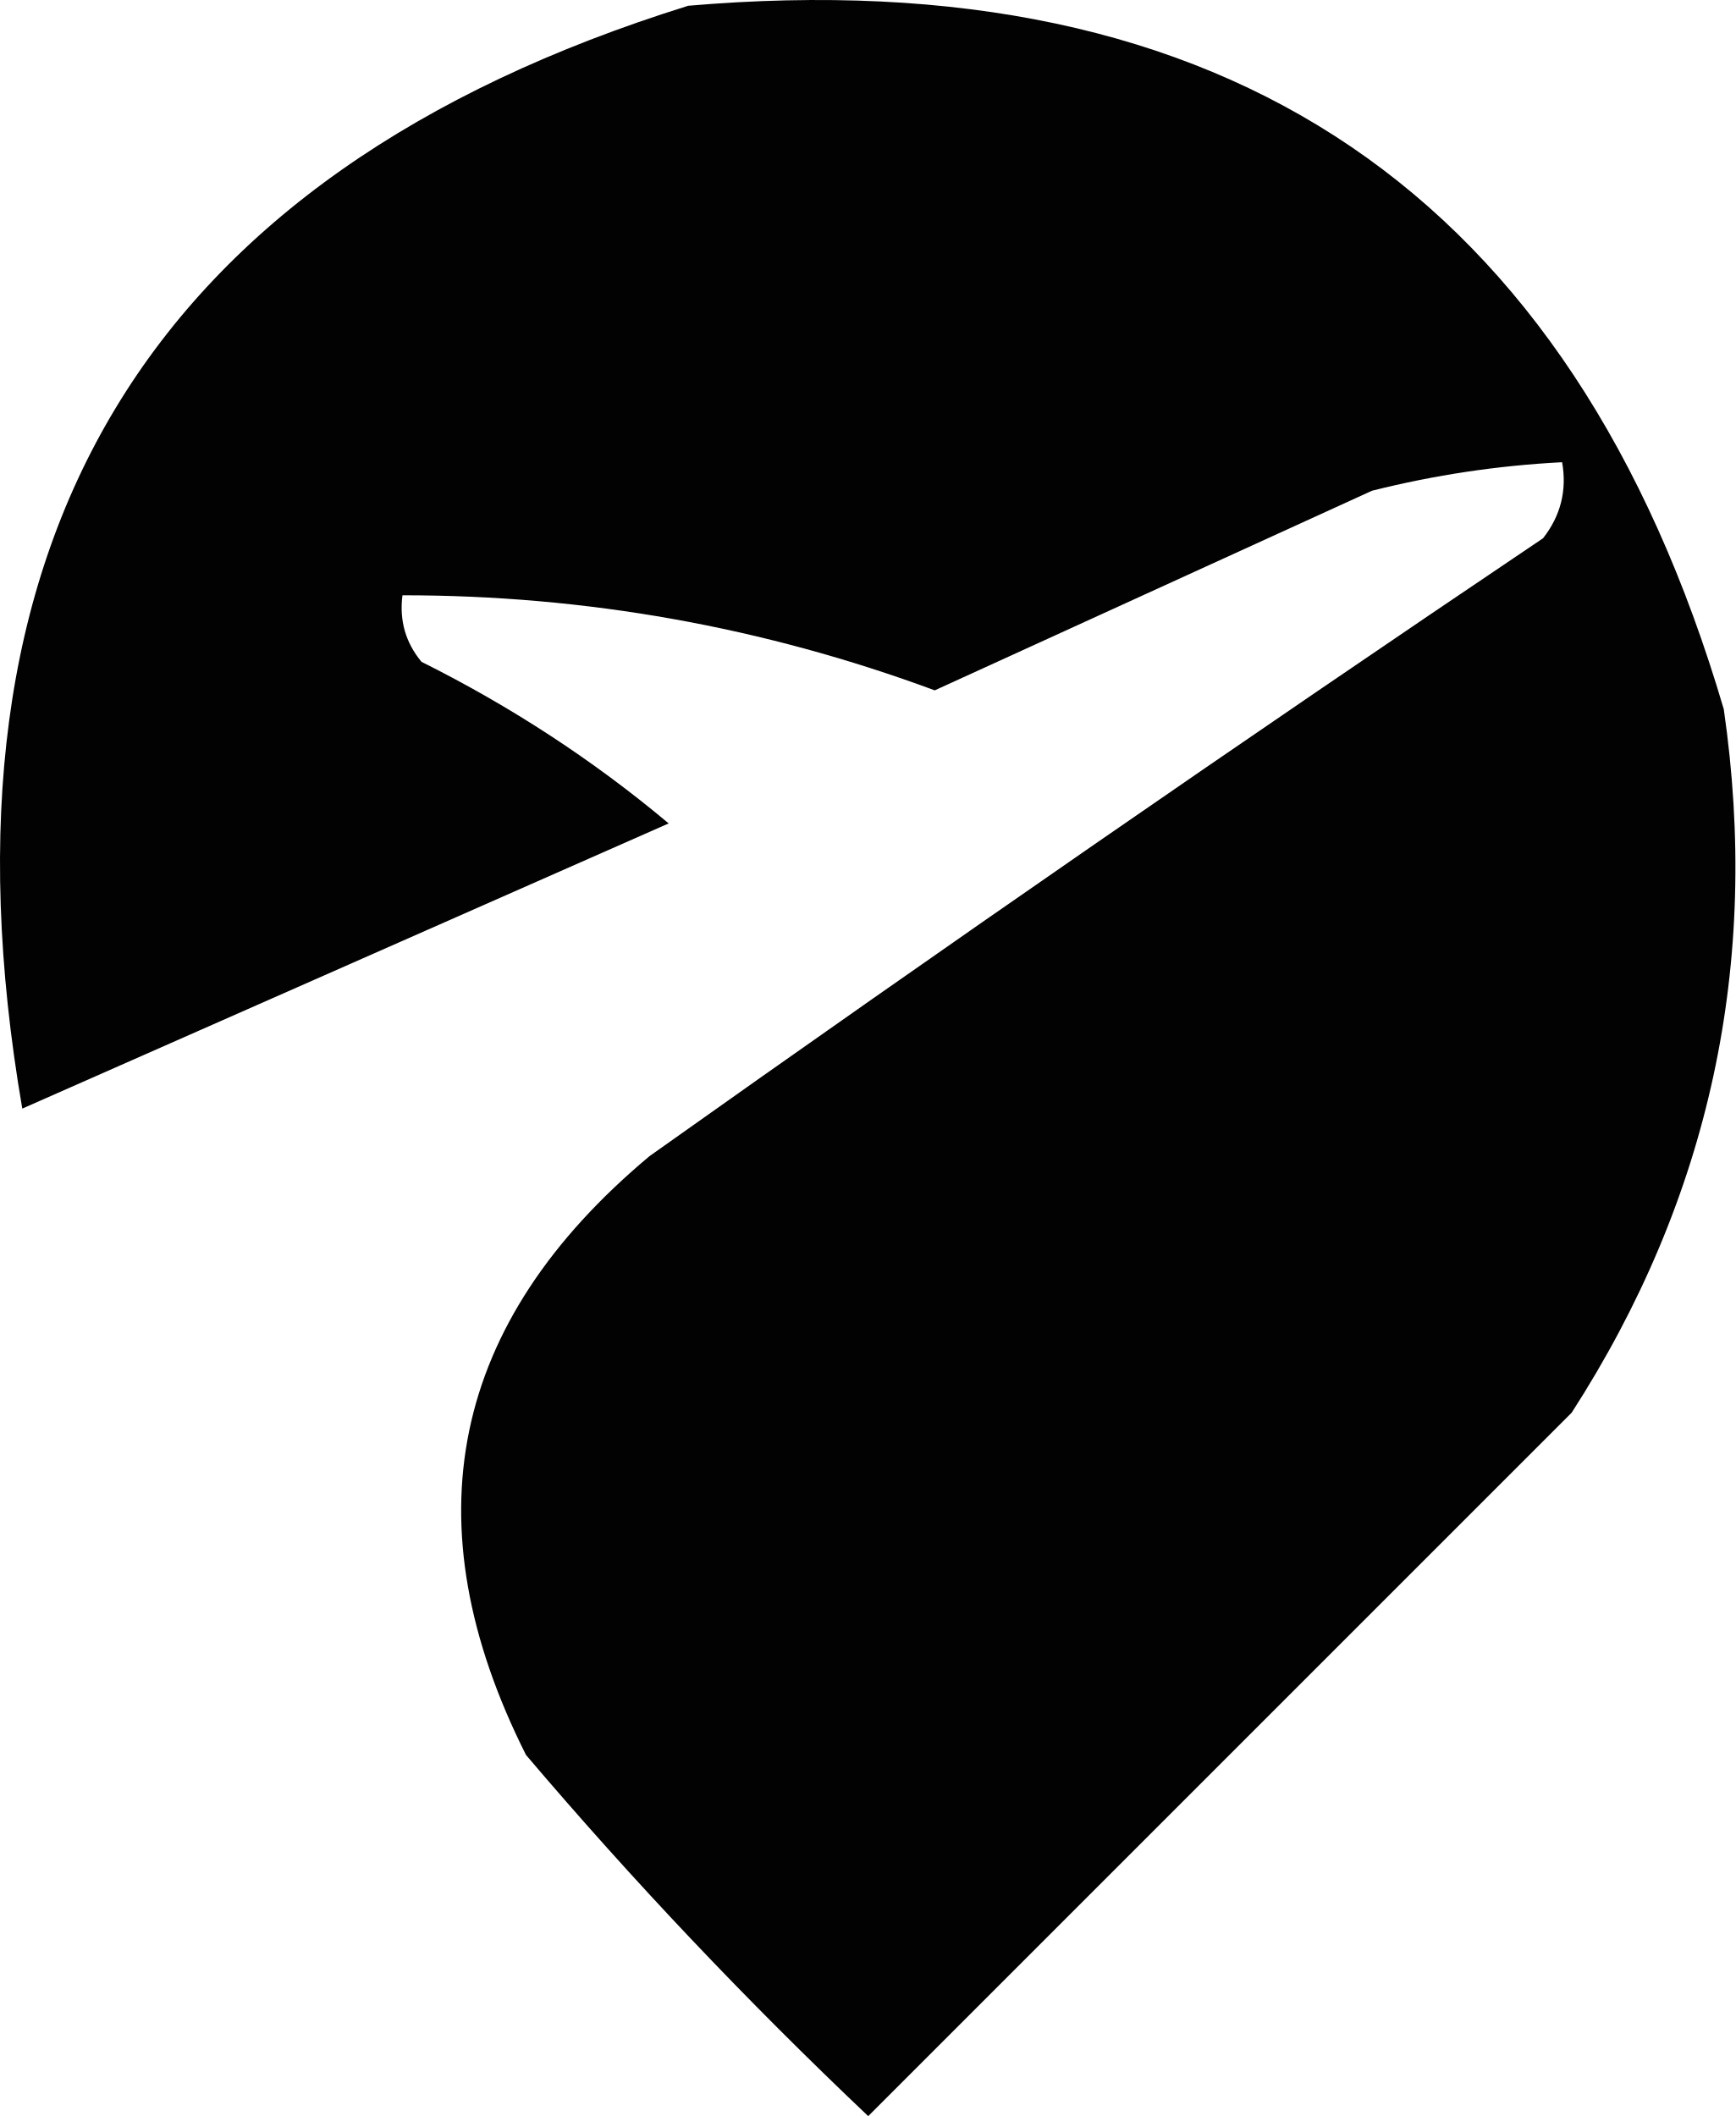
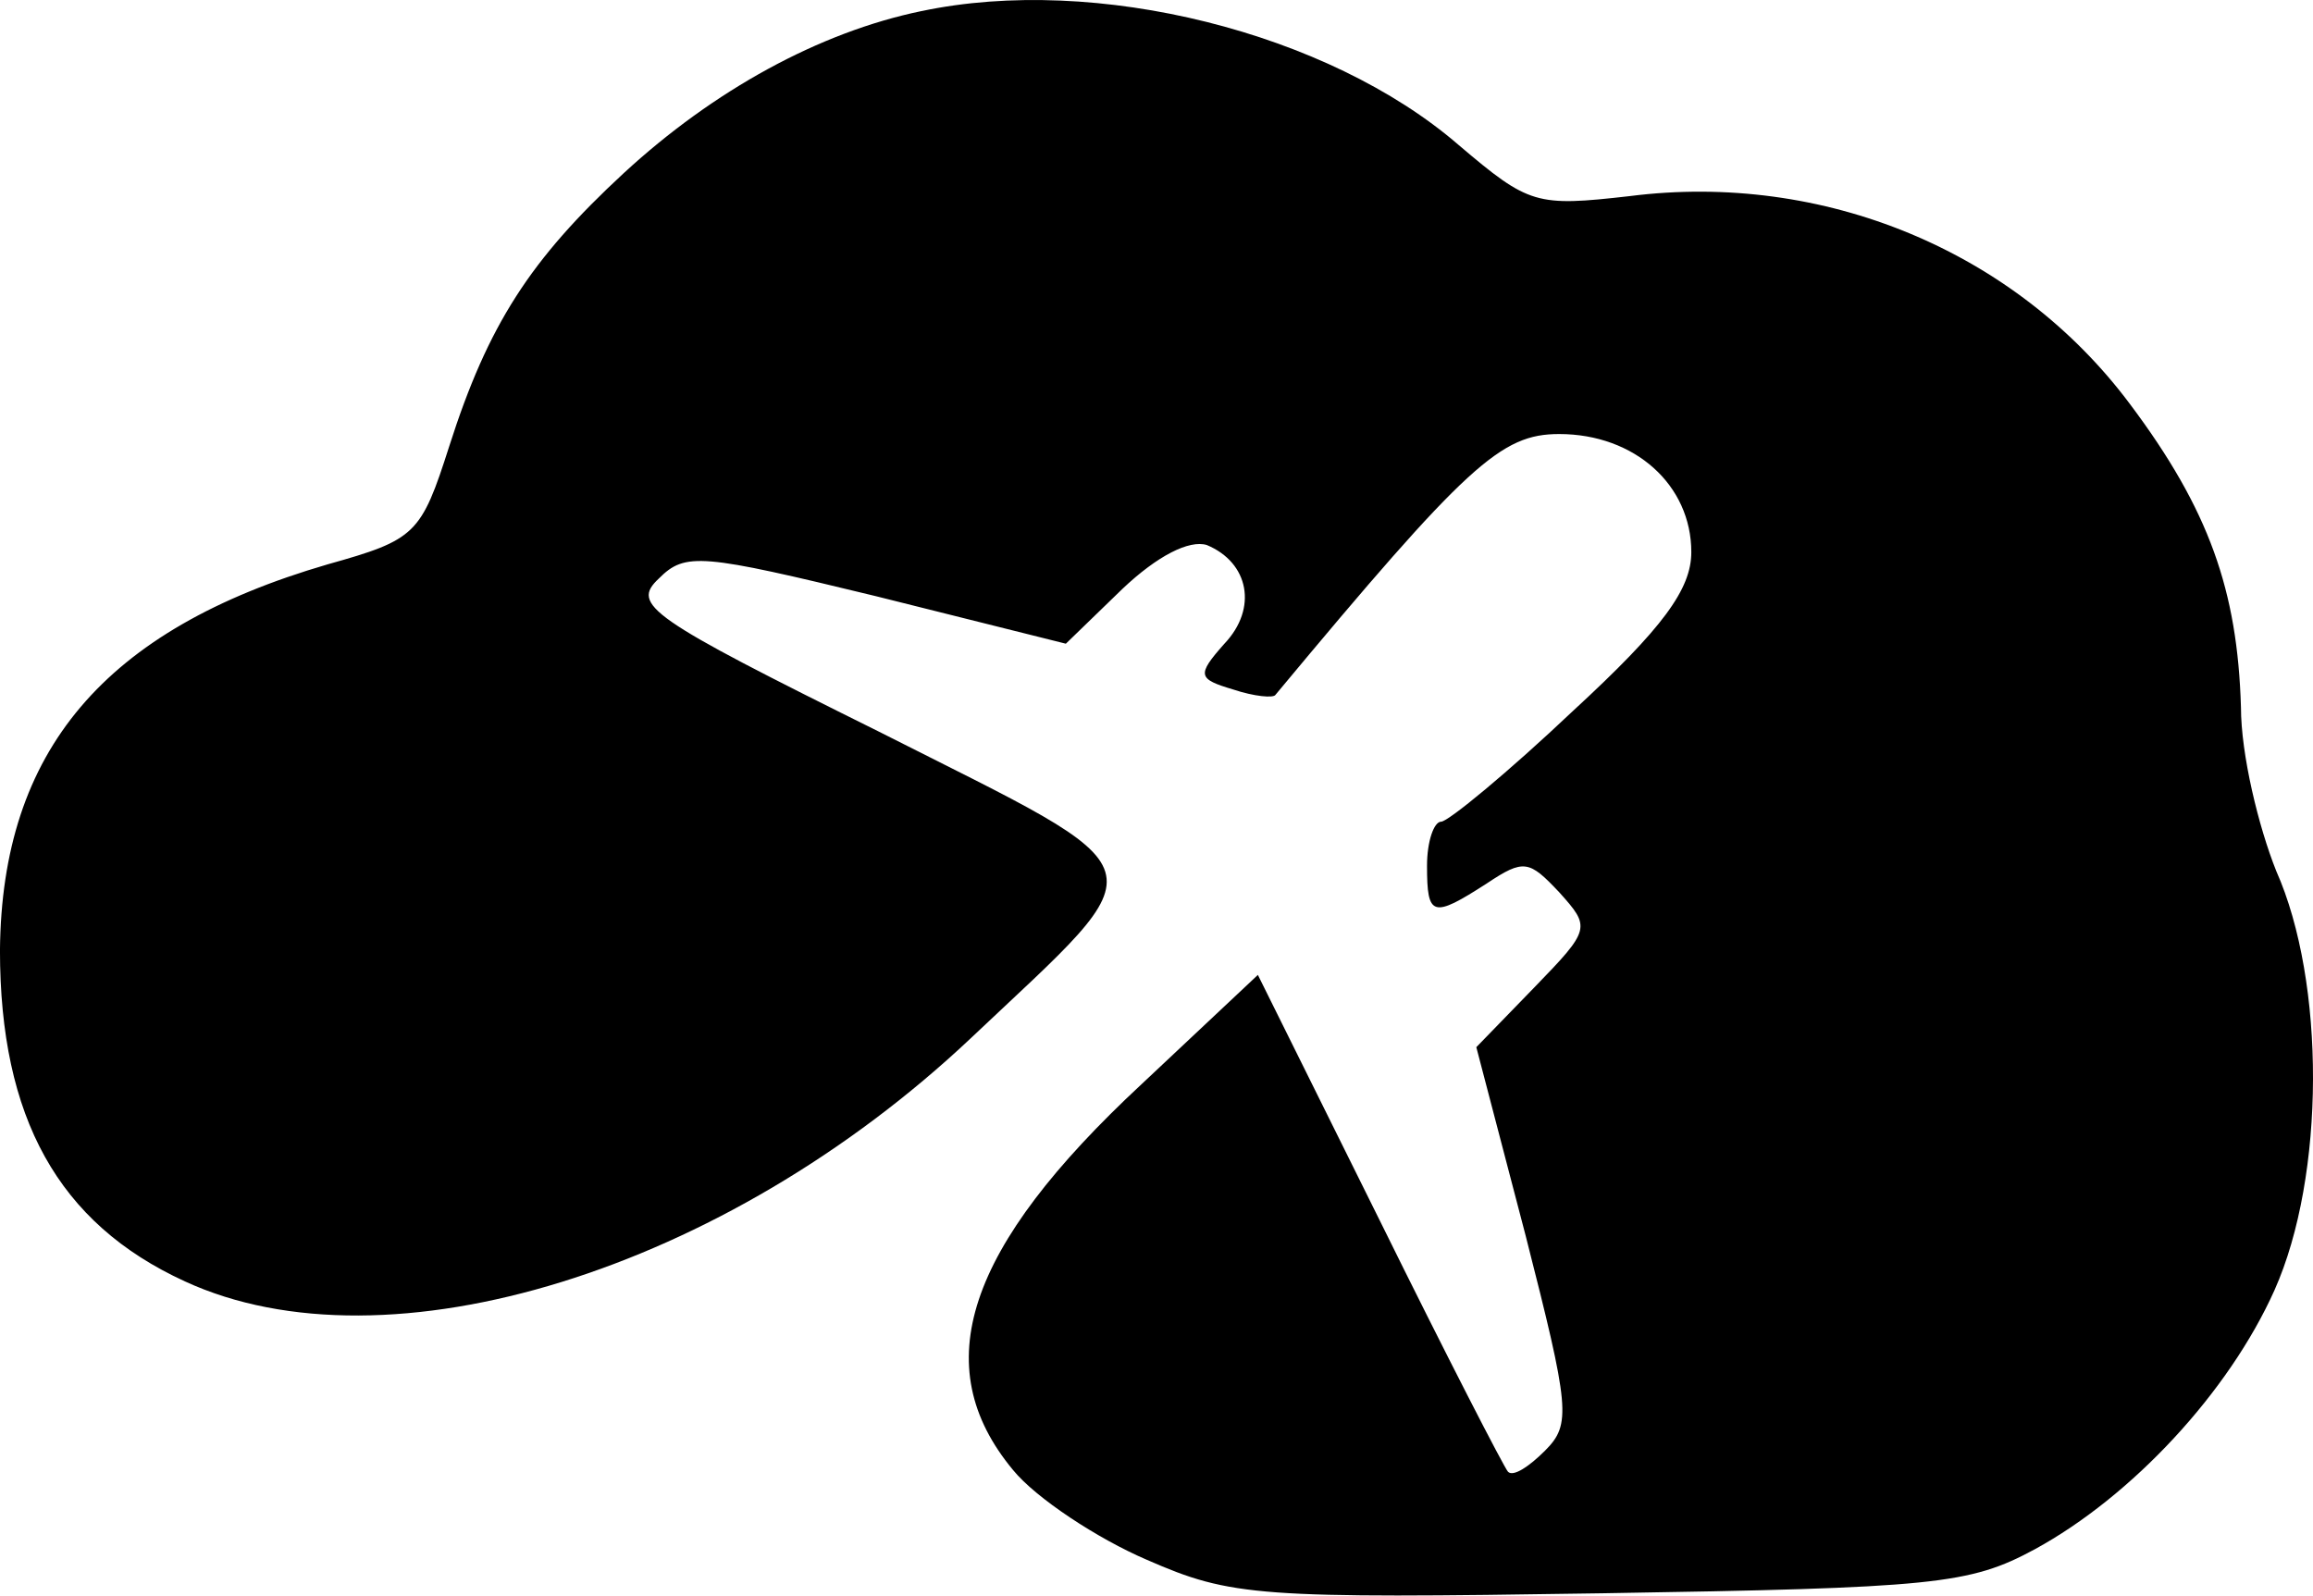
- <svg xmlns="http://www.w3.org/2000/svg" width="24.152mm" height="29.449mm" viewBox="0 0 24.152 29.449" version="1.1" id="svg1" xml:space="preserve">
+ <svg xmlns="http://www.w3.org/2000/svg" width="46.315mm" height="31.946mm" viewBox="0 0 46.315 31.946" version="1.1" id="svg1" xml:space="preserve">
  <defs id="defs1" />
-   <g id="layer1" transform="translate(-236.083,-132.4852)">
-     <path style="clip-rule:evenodd;fill-rule:evenodd;stroke-width:0.265;image-rendering:optimizeQuality;shape-rendering:geometricPrecision;text-rendering:geometricPrecision" fill="#020202" d="m 245.653,132.566 c 7.503,-0.649 12.309,2.614 14.42,9.79 0.513,3.541 -0.193,6.804 -2.117,9.79 -3.263,3.263 -6.526,6.526 -9.79,9.79 -1.684,-1.596 -3.272,-3.271 -4.763,-5.027 -1.627,-3.238 -1.053,-6.016 1.72,-8.334 4.109,-2.918 8.254,-5.784 12.435,-8.599 0.246,-0.315 0.334,-0.667 0.265,-1.058 -0.893,0.046 -1.775,0.178 -2.646,0.397 -2.03,0.927 -4.058,1.853 -6.085,2.778 -2.386,-0.883 -4.856,-1.324 -7.408,-1.323 -0.045,0.35 0.043,0.658 0.265,0.926 1.247,0.622 2.393,1.371 3.44,2.249 -2.996,1.322 -5.995,2.645 -8.996,3.969 -1.355,-7.883 1.732,-12.999 9.26,-15.346 z" id="path2" />
+   <g id="layer1" transform="translate(-235.9226,-114.944)">
+     <path d="m 254.373,115.166 c -2.046,0.423 -4.163,1.587 -5.962,3.246 -1.87,1.729 -2.716,3.034 -3.493,5.468 -0.564,1.764 -0.67,1.87 -2.434,2.364 -4.48,1.305 -6.526,3.739 -6.562,7.726 0,3.351 1.164,5.468 3.704,6.632 4.057,1.87 10.795,-0.212 15.734,-4.868 3.845,-3.634 3.951,-3.21 -1.834,-6.138 -4.621,-2.293 -4.974,-2.54 -4.41,-3.069 0.529,-0.529 0.847,-0.494 4.339,0.353 l 3.81,0.953 1.129,-1.094 c 0.706,-0.67 1.341,-0.988 1.693,-0.882 0.847,0.353 1.023,1.27 0.353,1.976 -0.564,0.635 -0.529,0.706 0.176,0.917 0.423,0.141 0.811,0.176 0.847,0.106 3.845,-4.621 4.516,-5.221 5.68,-5.221 1.517,0 2.646,1.023 2.646,2.364 0,0.741 -0.564,1.517 -2.364,3.175 -1.305,1.235 -2.505,2.223 -2.646,2.223 -0.141,0 -0.282,0.388 -0.282,0.882 0,1.023 0.106,1.058 1.199,0.353 0.741,-0.494 0.847,-0.459 1.446,0.176 0.635,0.706 0.635,0.741 -0.494,1.905 l -1.164,1.199 0.988,3.775 c 0.882,3.457 0.917,3.775 0.388,4.304 -0.318,0.318 -0.635,0.529 -0.741,0.423 -0.071,-0.07 -1.235,-2.328 -2.575,-5.045 l -2.434,-4.904 -2.328,2.187 c -3.528,3.281 -4.304,5.644 -2.575,7.726 0.459,0.564 1.693,1.376 2.681,1.799 1.693,0.741 2.223,0.776 9.102,0.67 6.668,-0.106 7.373,-0.176 8.678,-0.882 1.94,-1.058 3.881,-3.14 4.798,-5.186 1.023,-2.293 1.023,-6.174 0.035,-8.396 -0.353,-0.882 -0.706,-2.328 -0.706,-3.281 -0.07,-2.328 -0.635,-3.951 -2.223,-6.068 -2.293,-3.069 -6.138,-4.657 -10.019,-4.163 -1.87,0.212 -2.011,0.176 -3.422,-1.023 -2.611,-2.258 -7.267,-3.422 -10.76,-2.681 z" id="path1" style="fill:#000000;stroke:none;stroke-width:0.035" />
  </g>
</svg>
